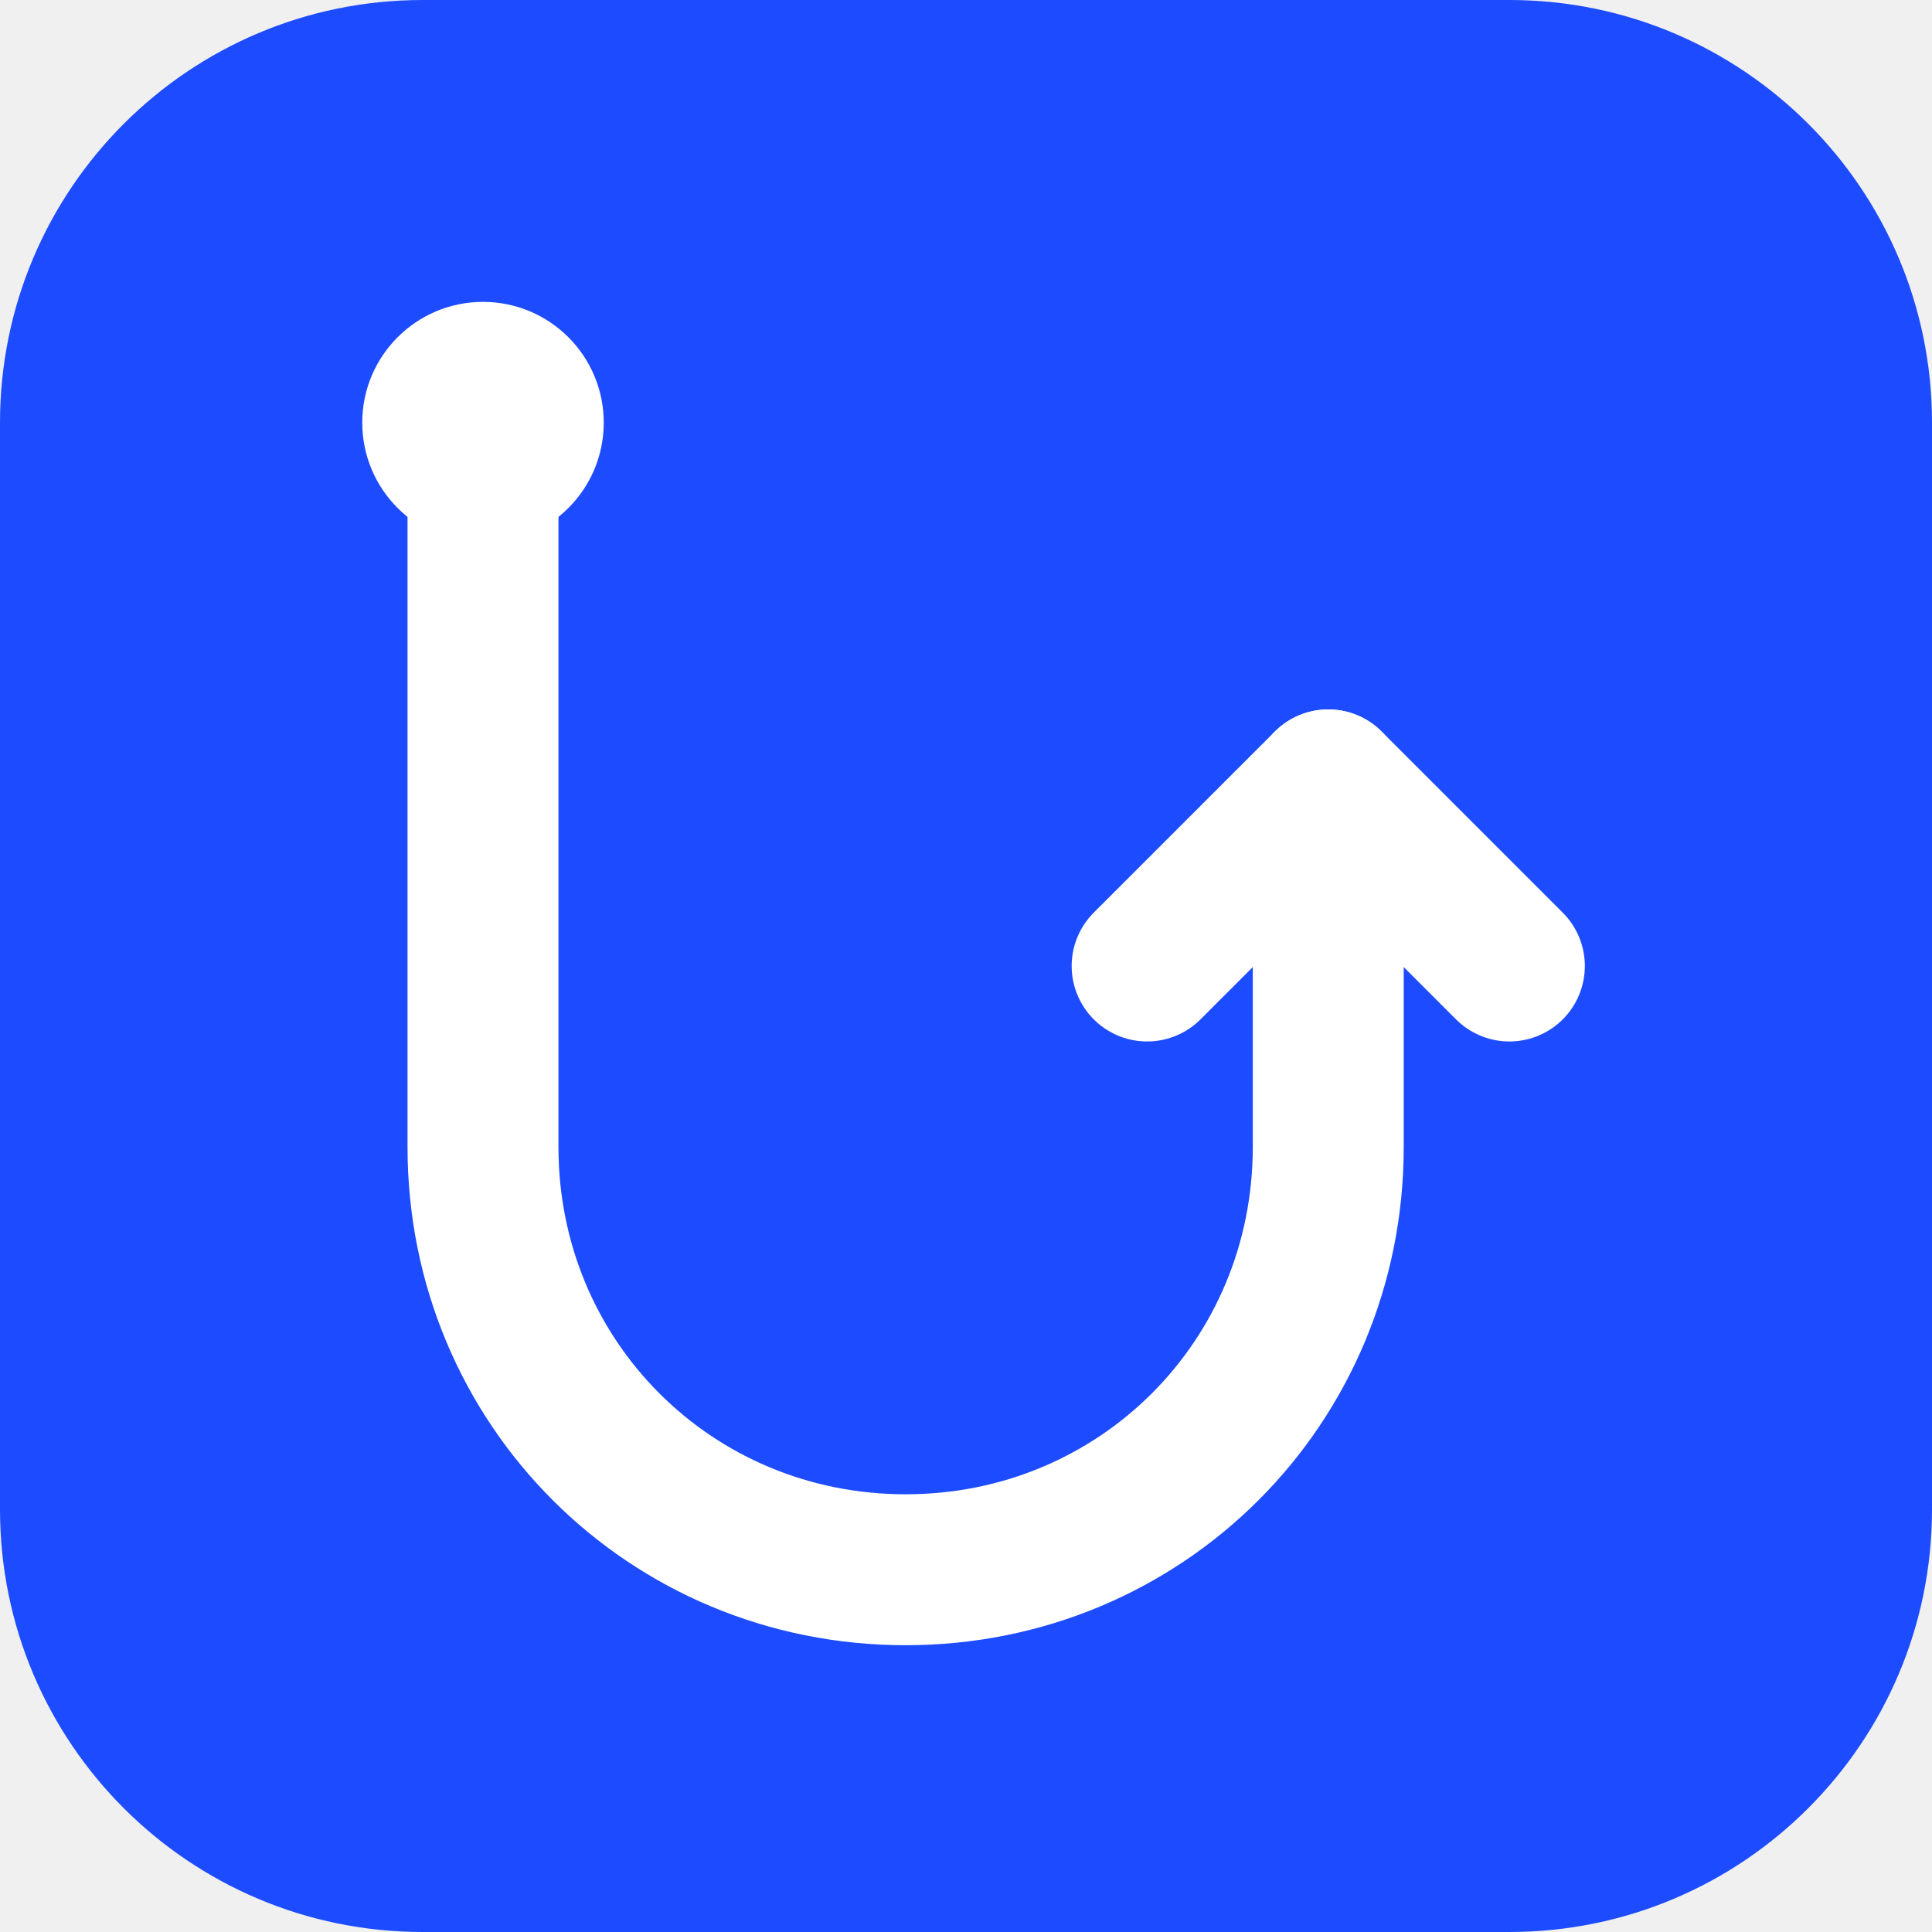
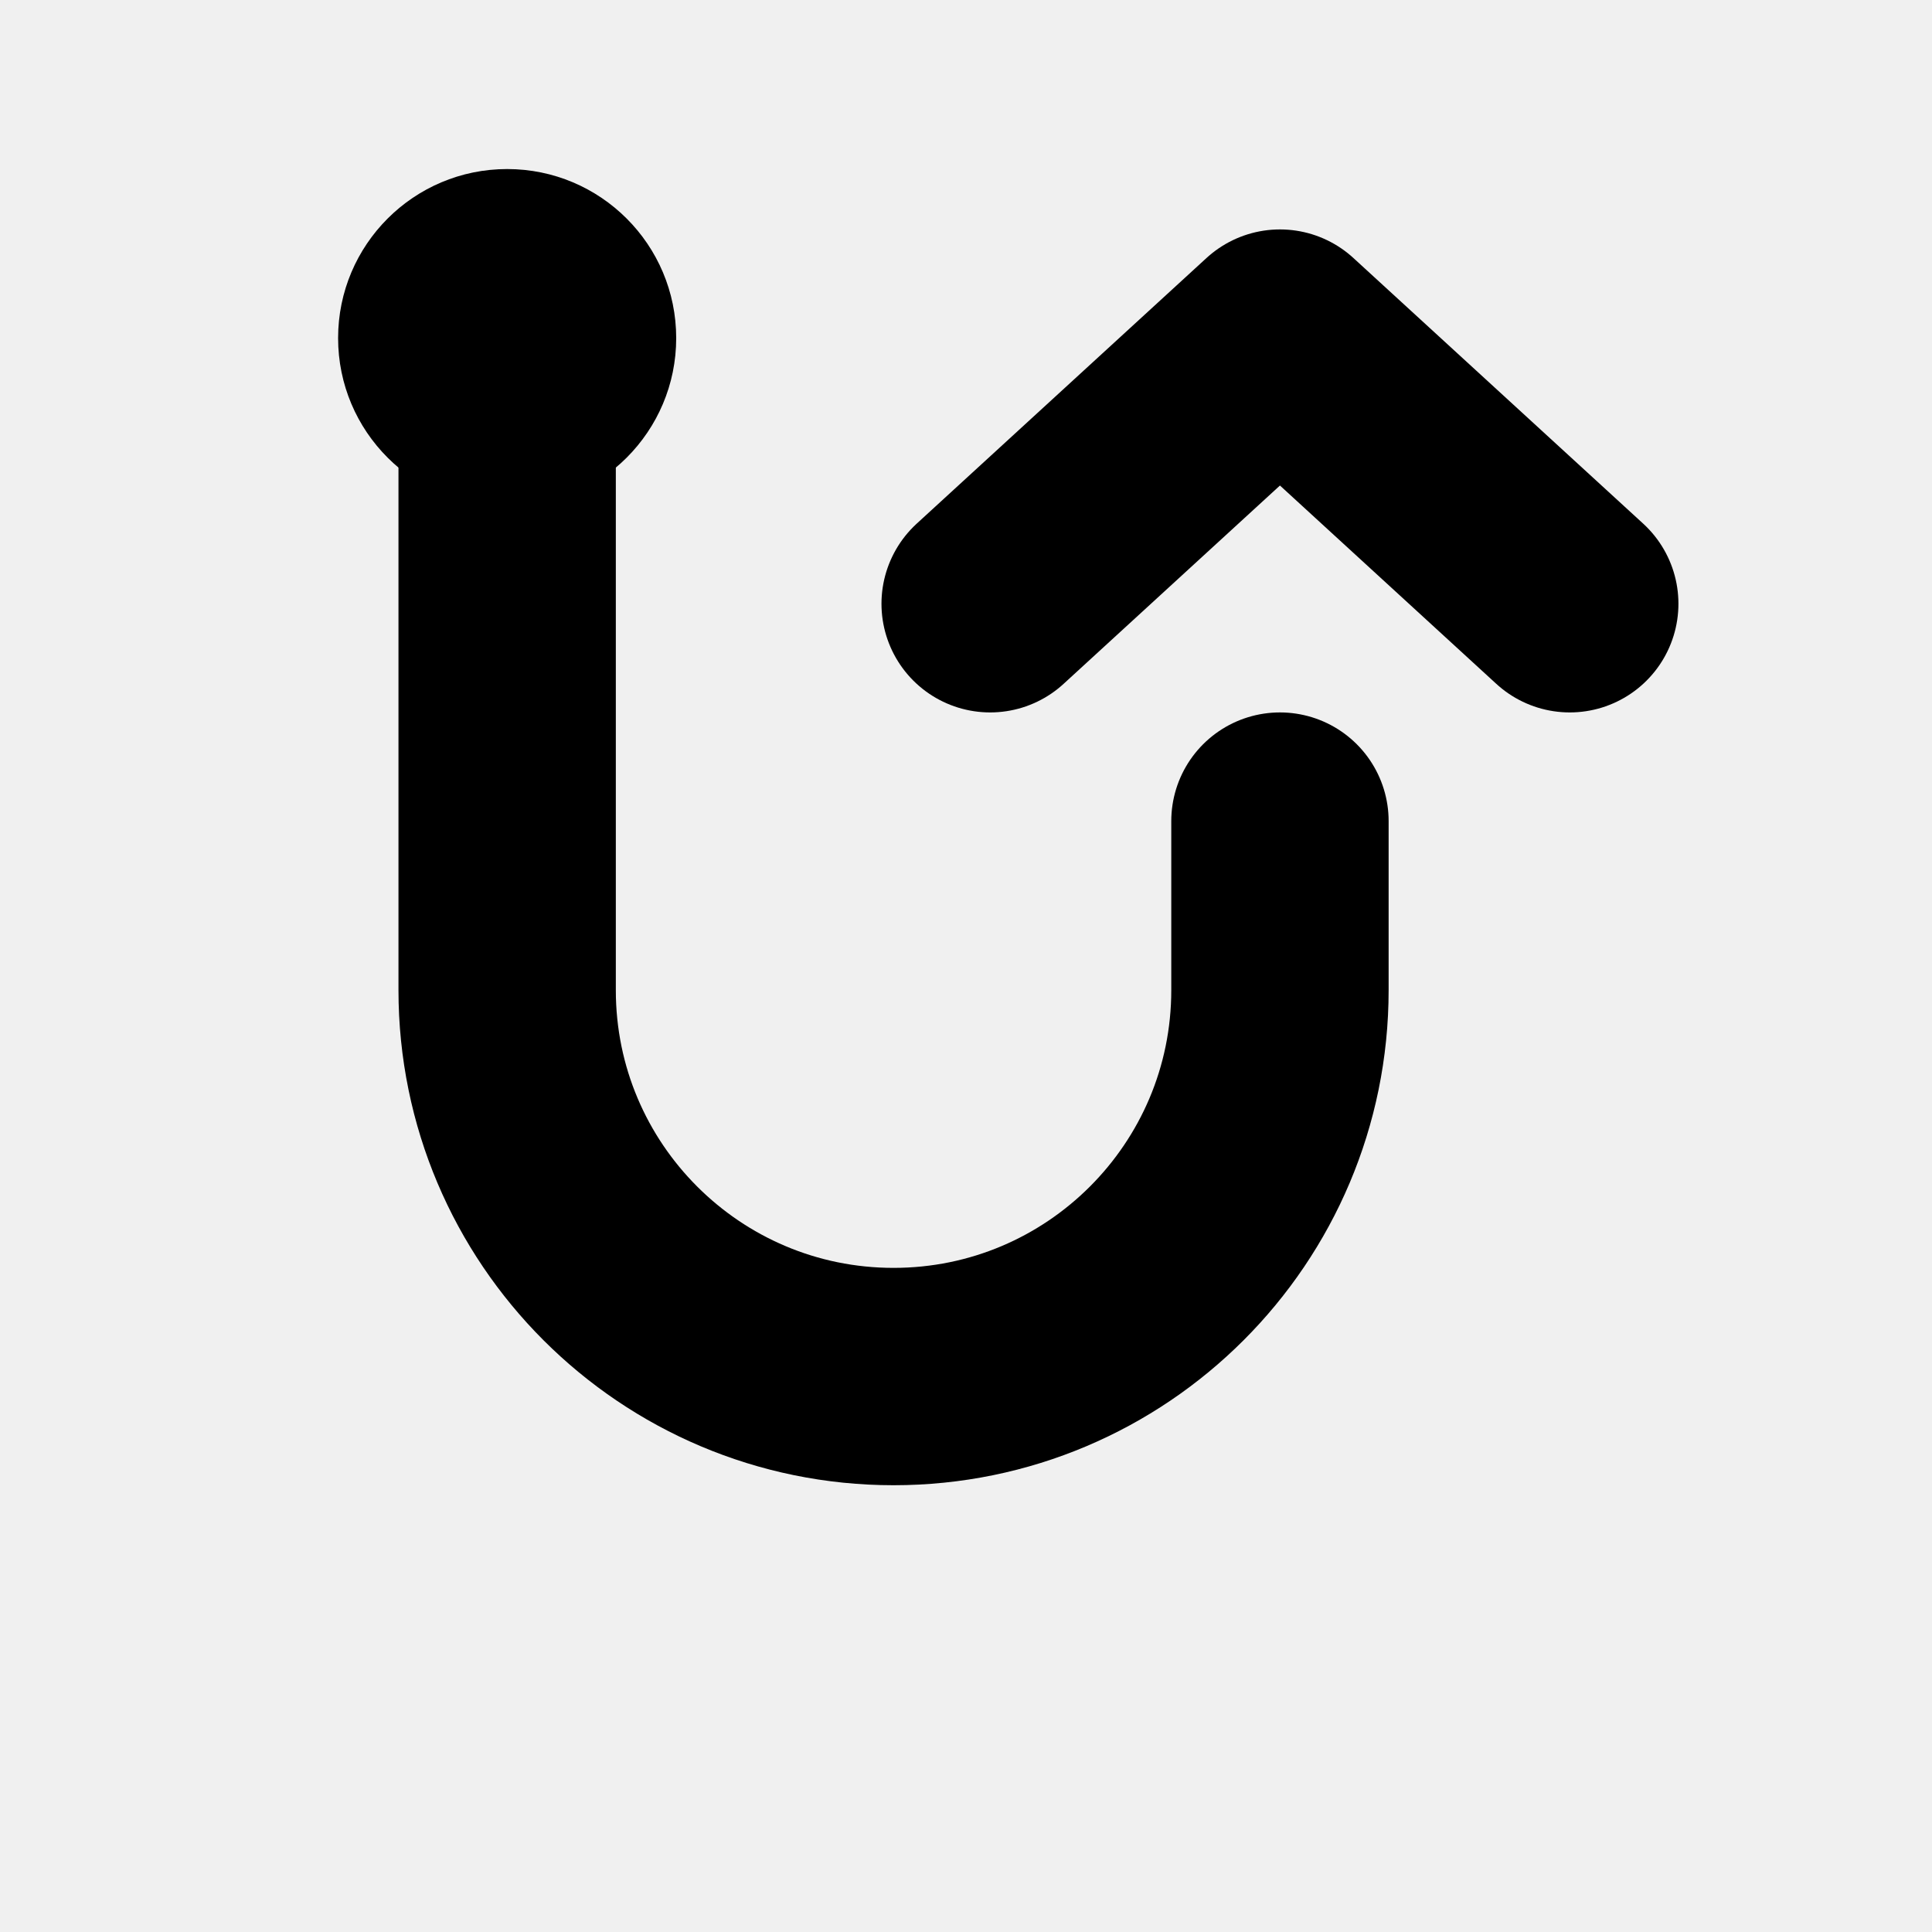
- <svg xmlns="http://www.w3.org/2000/svg" viewBox="0 0 32 32" fill="none">
-   <rect width="32" height="32" rx="7" fill="#1D4BFF" />
-   <path d="M8 7v12c0 3.9 3.1 7 7 7s7-3.1 7-7v-6" stroke="#FFFFFF" stroke-width="2.5" stroke-linecap="round" fill="none" />
-   <path d="M19 16l3-3 3 3" stroke="#FFFFFF" stroke-width="2.5" stroke-linecap="round" stroke-linejoin="round" fill="none" />
-   <circle cx="8" cy="7" r="2" fill="#FFFFFF" />
+ <svg xmlns="http://www.w3.org/2000/svg" viewBox="0 0 20 20" fill="none">
+   <style>
+     .m { stroke: #000; }
+     .o { fill: #000; }
+     @media (prefers-color-scheme: dark) {
+       .m { stroke: #fff; }
+       .o { fill: #fff; }
+     }
+   </style>
+   <g class="m" stroke-width="2.25" stroke-linecap="round" stroke-linejoin="round">
+     <path d="M5.25 3.5v6.75a4 4 0 0 0 8 0V8.5" />
+     <path d="M10.25 6.25l3-2.75 3 2.75" />
+   </g>
+   <circle class="o" cx="5.25" cy="3.5" r="1.75" />
</svg>
